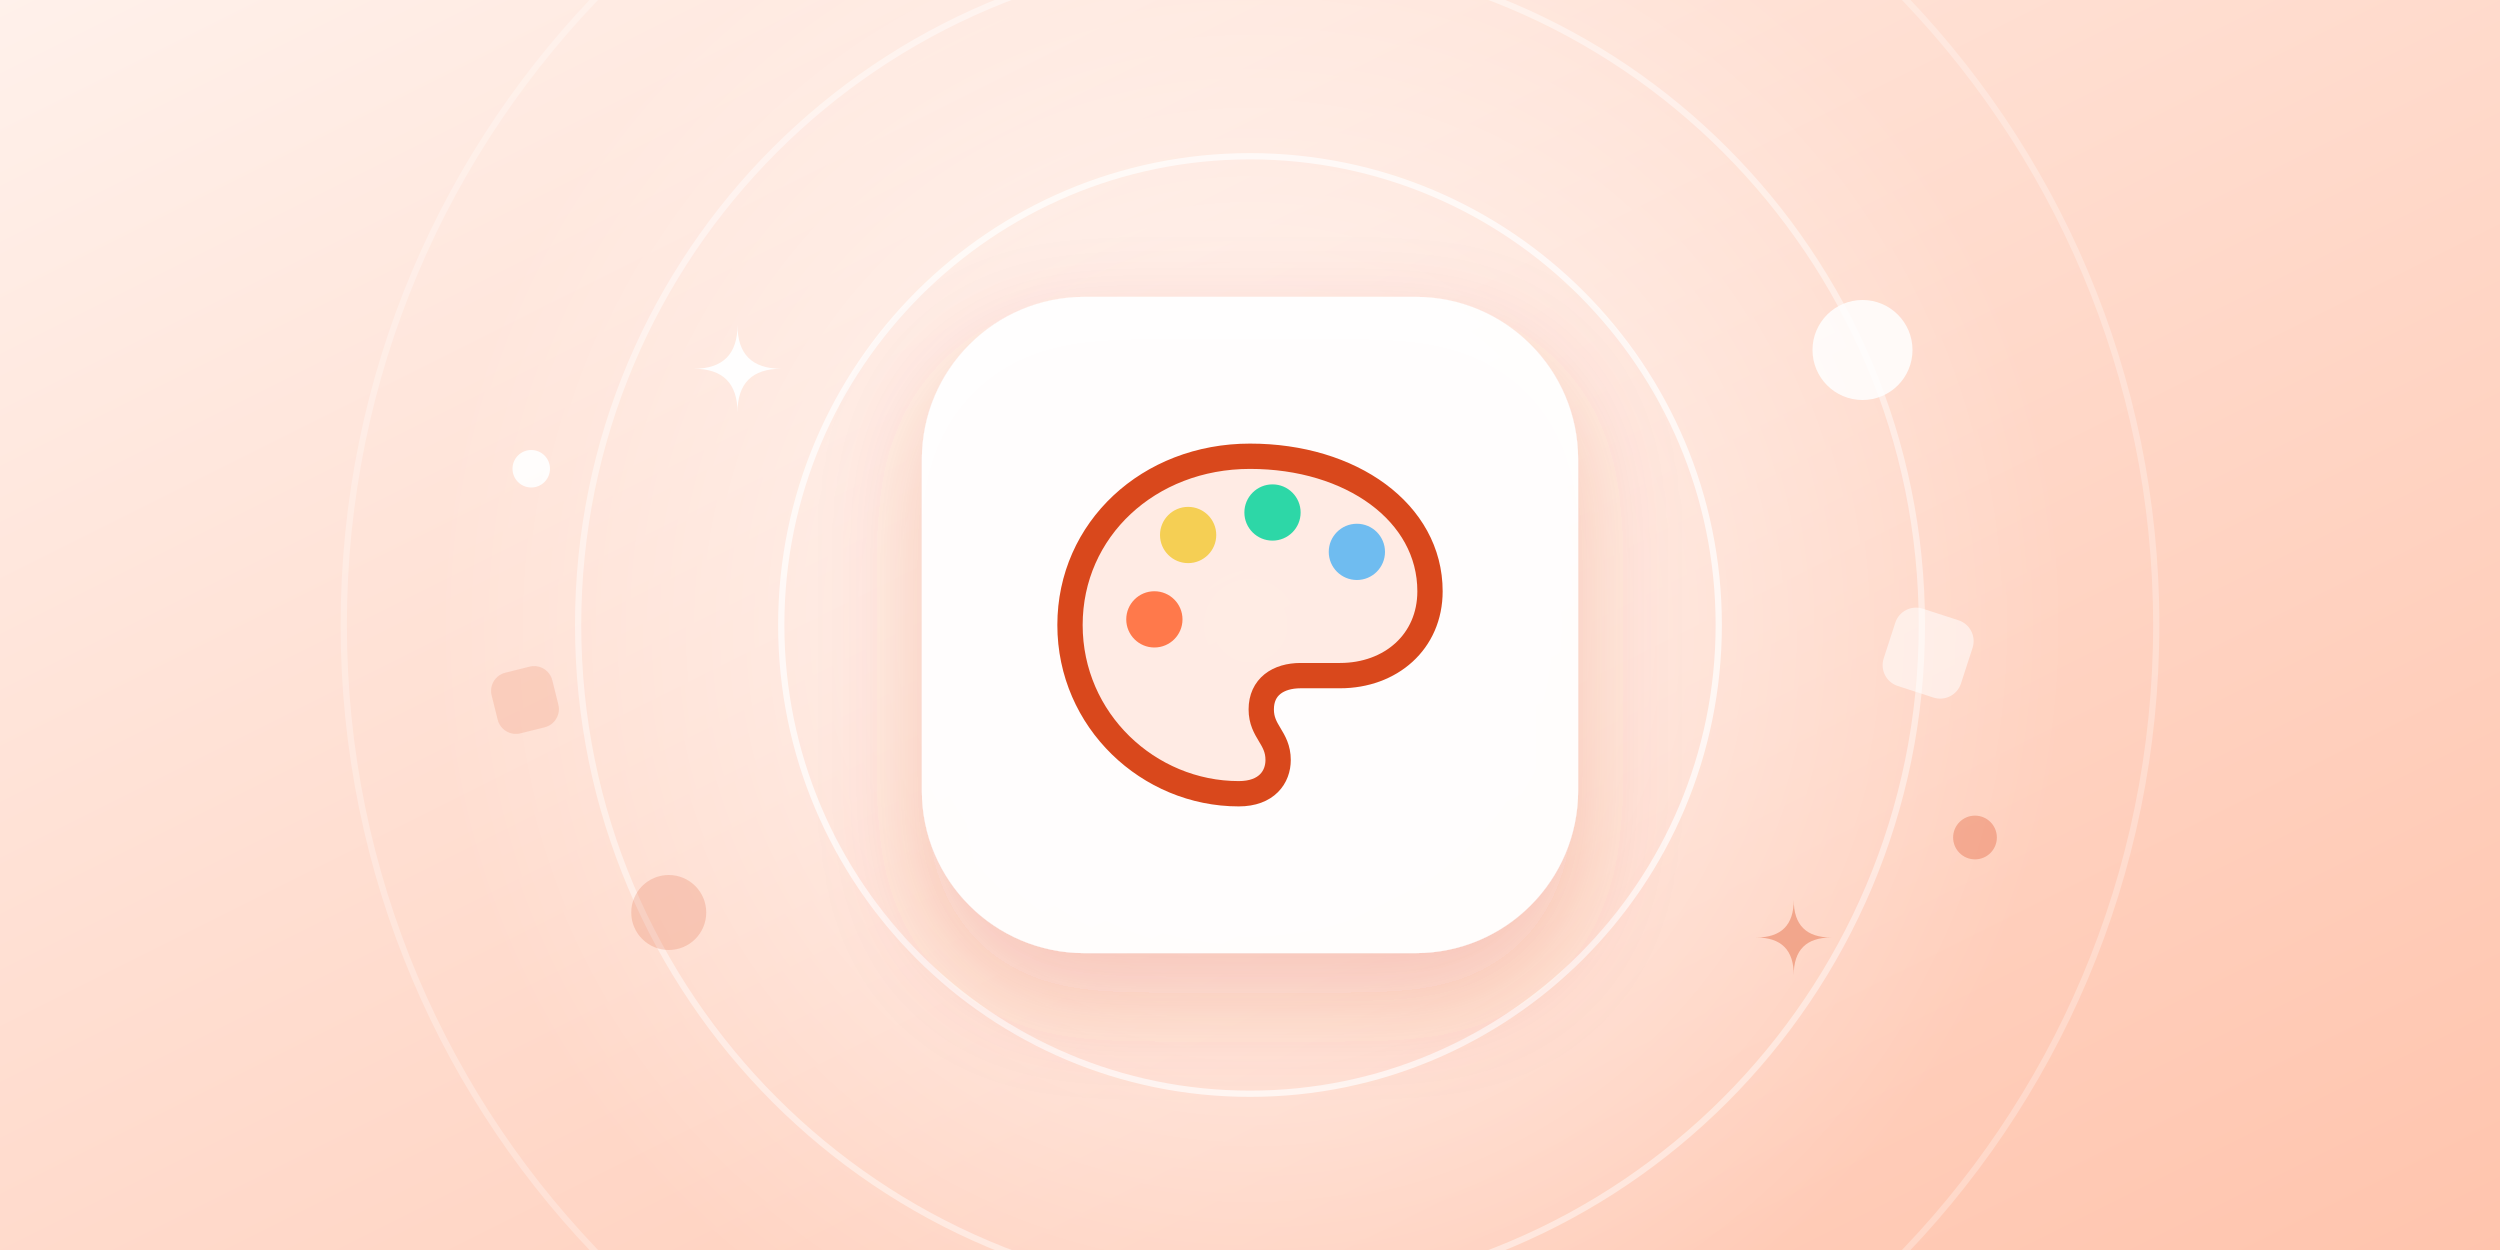
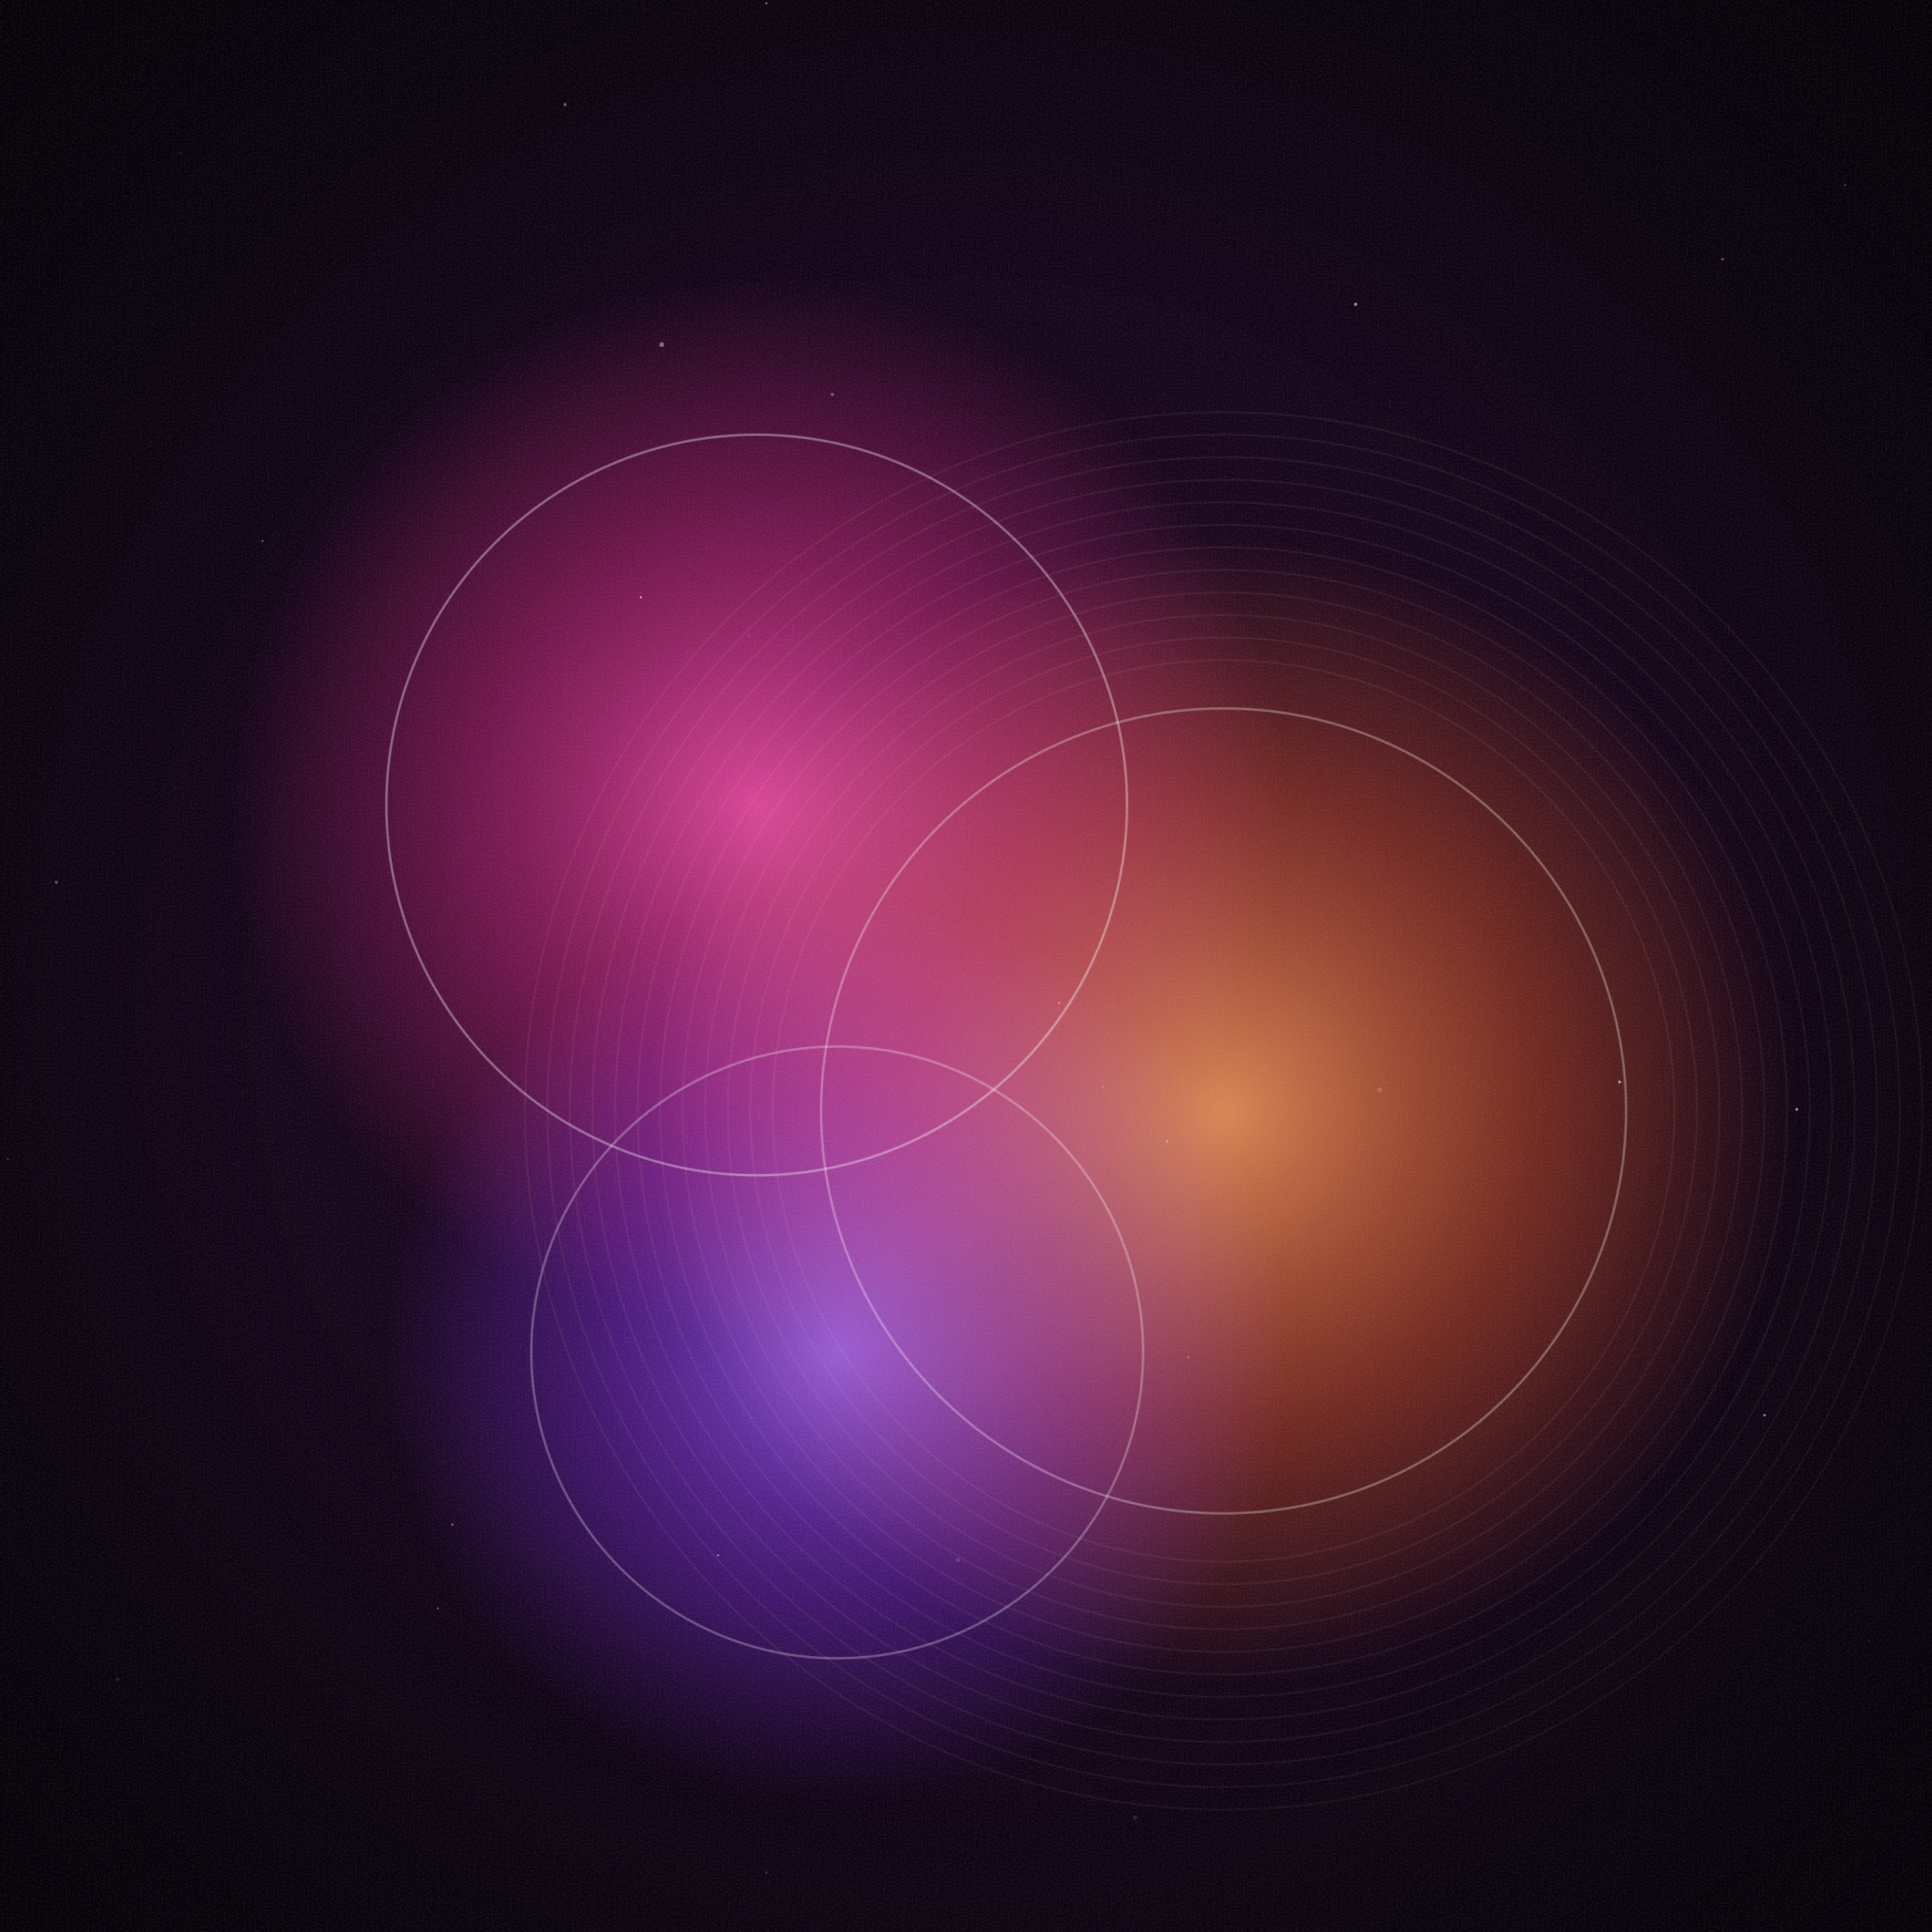
- <svg xmlns="http://www.w3.org/2000/svg" viewBox="0 0 800 400" width="800" height="400" role="img" aria-label="art illustration">
+ <svg xmlns="http://www.w3.org/2000/svg" viewBox="0 0 1200 1200" width="1200" height="1200">
  <defs>
-     <linearGradient id="bg" x1="0" y1="0" x2="1" y2="1">
-       <stop offset="0" stop-color="#fff1eb" />
-       <stop offset="1" stop-color="#ffc4ad" />
-     </linearGradient>
-     <radialGradient id="glow" cx="0.5" cy="0.5" r="0.5">
-       <stop offset="0" stop-color="#ffffff" stop-opacity=".75" />
-       <stop offset="1" stop-color="#ffffff" stop-opacity="0" />
+     <radialGradient id="caG0" gradientUnits="userSpaceOnUse" cx="600" cy="620" r="780">
+       <stop offset="0" stop-color="#3A0B3A" stop-opacity="0.7" />
+       <stop offset="0.45" stop-color="#3A0B3A" stop-opacity="0.294" />
+       <stop offset="1" stop-color="#3A0B3A" stop-opacity="0" />
    </radialGradient>
-     <filter id="shadow" x="-30%" y="-30%" width="160%" height="170%">
-       <feDropShadow dx="0" dy="14" stdDeviation="16" flood-color="#d9481c" flood-opacity=".22" />
+     <radialGradient id="caV" gradientUnits="userSpaceOnUse" cx="600" cy="600" r="860">
+       <stop offset="0.5" stop-color="#000" stop-opacity="0" />
+       <stop offset="1" stop-color="#000" stop-opacity="0.6" />
+     </radialGradient>
+     <filter id="caN" filterUnits="userSpaceOnUse" x="0" y="0" width="1200" height="1200" color-interpolation-filters="sRGB">
+       <feTurbulence type="fractalNoise" baseFrequency=".85" numOctaves="2" seed="203" stitchTiles="stitch" />
+       <feColorMatrix values="0 0 0 0 1 0 0 0 0 1 0 0 0 0 1 1.6 0 0 0 -.62" />
    </filter>
+     <radialGradient id="caD0" cx="0.5" cy="0.5" r="0.5">
+       <stop offset="0" stop-color="#FF4FA3" stop-opacity="0.82" />
+       <stop offset="0.55" stop-color="#DB2777" stop-opacity="0.42" />
+       <stop offset="1" stop-color="#DB2777" stop-opacity="0" />
+     </radialGradient>
+     <radialGradient id="caD1" cx="0.5" cy="0.5" r="0.5">
+       <stop offset="0" stop-color="#FF9F43" stop-opacity="0.82" />
+       <stop offset="0.55" stop-color="#EA580C" stop-opacity="0.42" />
+       <stop offset="1" stop-color="#EA580C" stop-opacity="0" />
+     </radialGradient>
+     <radialGradient id="caD2" cx="0.5" cy="0.5" r="0.5">
+       <stop offset="0" stop-color="#8B5CF6" stop-opacity="0.82" />
+       <stop offset="0.55" stop-color="#6D28D9" stop-opacity="0.42" />
+       <stop offset="1" stop-color="#6D28D9" stop-opacity="0" />
+     </radialGradient>
  </defs>
-   <rect width="800" height="400" fill="url(#bg)" />
-   <circle cx="400" cy="200" r="260" fill="url(#glow)" />
-   <g fill="none" stroke="#ffffff">
-     <circle cx="400" cy="200" r="150" stroke-opacity=".7" stroke-width="2" />
-     <circle cx="400" cy="200" r="215" stroke-opacity=".45" stroke-width="2" />
-     <circle cx="400" cy="200" r="290" stroke-opacity=".28" stroke-width="2" />
+   <rect width="1200" height="1200" fill="#0A0310" />
+   <rect width="1200" height="1200" fill="url(#caG0)" />
+   <circle cx="470" cy="500" r="330" fill="url(#caD0)" style="mix-blend-mode:screen" />
+   <circle cx="760" cy="690" r="360" fill="url(#caD1)" style="mix-blend-mode:screen" />
+   <circle cx="520" cy="840" r="280" fill="url(#caD2)" style="mix-blend-mode:screen" />
+   <g fill="none" stroke="#FFD3A8" stroke-opacity=".07" stroke-width="1.2">
+     <circle cx="760" cy="690" r="280" />
+     <circle cx="760" cy="690" r="294" />
+     <circle cx="760" cy="690" r="308" />
+     <circle cx="760" cy="690" r="322" />
+     <circle cx="760" cy="690" r="336" />
+     <circle cx="760" cy="690" r="350" />
+     <circle cx="760" cy="690" r="364" />
+     <circle cx="760" cy="690" r="378" />
+     <circle cx="760" cy="690" r="392" />
+     <circle cx="760" cy="690" r="406" />
+     <circle cx="760" cy="690" r="420" />
+     <circle cx="760" cy="690" r="434" />
  </g>
-   <circle cx="214" cy="292" r="12" fill="#d9481c" fill-opacity=".18" />
-   <circle cx="596" cy="112" r="16" fill="#ffffff" fill-opacity=".85" />
-   <circle cx="632" cy="268" r="7" fill="#d9481c" fill-opacity=".3" />
-   <circle cx="170" cy="150" r="6" fill="#ffffff" fill-opacity=".9" />
-   <rect x="604" y="196" width="26" height="26" rx="7" transform="rotate(18 617 209)" fill="#ffffff" fill-opacity=".55" />
-   <rect x="158" y="214" width="20" height="20" rx="6" transform="rotate(-14 168 224)" fill="#d9481c" fill-opacity=".14" />
-   <path d="M236 104 Q236 118 250 118 Q236 118 236 132 Q236 118 222 118 Q236 118 236 104 Z" fill="#ffffff" fill-opacity="0.95" />
-   <path d="M574 288 Q574 300 586 300 Q574 300 574 312 Q574 300 562 300 Q574 300 574 288 Z" fill="#d9481c" fill-opacity="0.35" />
-   <rect x="295" y="95" width="210" height="210" rx="52" fill="#ffffff" fill-opacity=".94" filter="url(#shadow)" />
-   <g transform="translate(310 110) scale(0.9)">
-     <path d="M100 40 C64 40 36 66 36 100 C36 134 64 160 96 160 C106 160 110 154 110 148 C110 140 104 138 104 130 C104 122 110 118 118 118 H132 C150 118 164 106 164 88 C164 60 136 40 100 40 Z" fill="#ff794b" fill-opacity=".14" stroke="#d9481c" stroke-width="9" stroke-linecap="round" stroke-linejoin="round" />
-     <circle cx="66" cy="98" r="10" fill="#ff794b" />
-     <circle cx="78" cy="68" r="10" fill="#f5cf54" />
-     <circle cx="108" cy="60" r="10" fill="#2dd7a7" />
-     <circle cx="138" cy="74" r="10" fill="#6fbcf0" />
+   <g fill="none" stroke="#FFFFFF" stroke-width="1.5">
+     <circle cx="470" cy="500" r="230" stroke-opacity=".36" />
+     <circle cx="760" cy="690" r="250" stroke-opacity=".3" />
+     <circle cx="520" cy="840" r="190" stroke-opacity=".28" />
  </g>
+   <g fill="#FFE4F2">
+     <circle cx="476" cy="1163" r="0.6" opacity="0.34" />
+     <circle cx="35" cy="548" r="1" opacity="0.4" />
+     <circle cx="399" cy="724" r="0.6" opacity="0.16" />
+     <circle cx="5" cy="720" r="0.7" opacity="0.26" />
+     <circle cx="1146" cy="115" r="0.6" opacity="0.55" />
+     <circle cx="517" cy="245" r="1" opacity="0.35" />
+     <circle cx="725" cy="709" r="0.8" opacity="0.4" />
+     <circle cx="842" cy="189" r="1" opacity="0.65" />
+     <circle cx="1161" cy="1019" r="0.6" opacity="0.23" />
+     <circle cx="1116" cy="689" r="0.8" opacity="0.84" />
+     <circle cx="1070" cy="161" r="0.8" opacity="0.56" />
+     <circle cx="112" cy="95" r="0.6" opacity="0.23" />
+     <circle cx="1006" cy="672" r="0.8" opacity="0.78" />
+     <circle cx="411" cy="214" r="1.5" opacity="0.42" />
+     <circle cx="73" cy="1043" r="1.1" opacity="0.19" />
+     <circle cx="658" cy="623" r="0.9" opacity="0.32" />
+     <circle cx="1096" cy="879" r="0.8" opacity="0.68" />
+     <circle cx="351" cy="65" r="1" opacity="0.48" />
+     <circle cx="398" cy="371" r="0.6" opacity="0.83" />
+     <circle cx="595" cy="969" r="1.2" opacity="0.18" />
+     <circle cx="857" cy="677" r="1.5" opacity="0.17" />
+     <circle cx="281" cy="947" r="0.7" opacity="0.5" />
+     <circle cx="272" cy="999" r="0.6" opacity="0.51" />
+     <circle cx="163" cy="336" r="0.6" opacity="0.51" />
+     <circle cx="465" cy="395" r="0.6" opacity="0.18" />
+     <circle cx="685" cy="675" r="0.8" opacity="0.21" />
+     <circle cx="705" cy="1129" r="1.3" opacity="0.16" />
+     <circle cx="476" cy="2" r="0.6" opacity="0.81" />
+     <circle cx="738" cy="843" r="0.8" opacity="0.24" />
+     <circle cx="446" cy="966" r="0.7" opacity="0.49" />
+   </g>
+   <rect width="1200" height="1200" fill="url(#caV)" />
+   <rect width="1200" height="1200" filter="url(#caN)" opacity="0.1" />
</svg>
